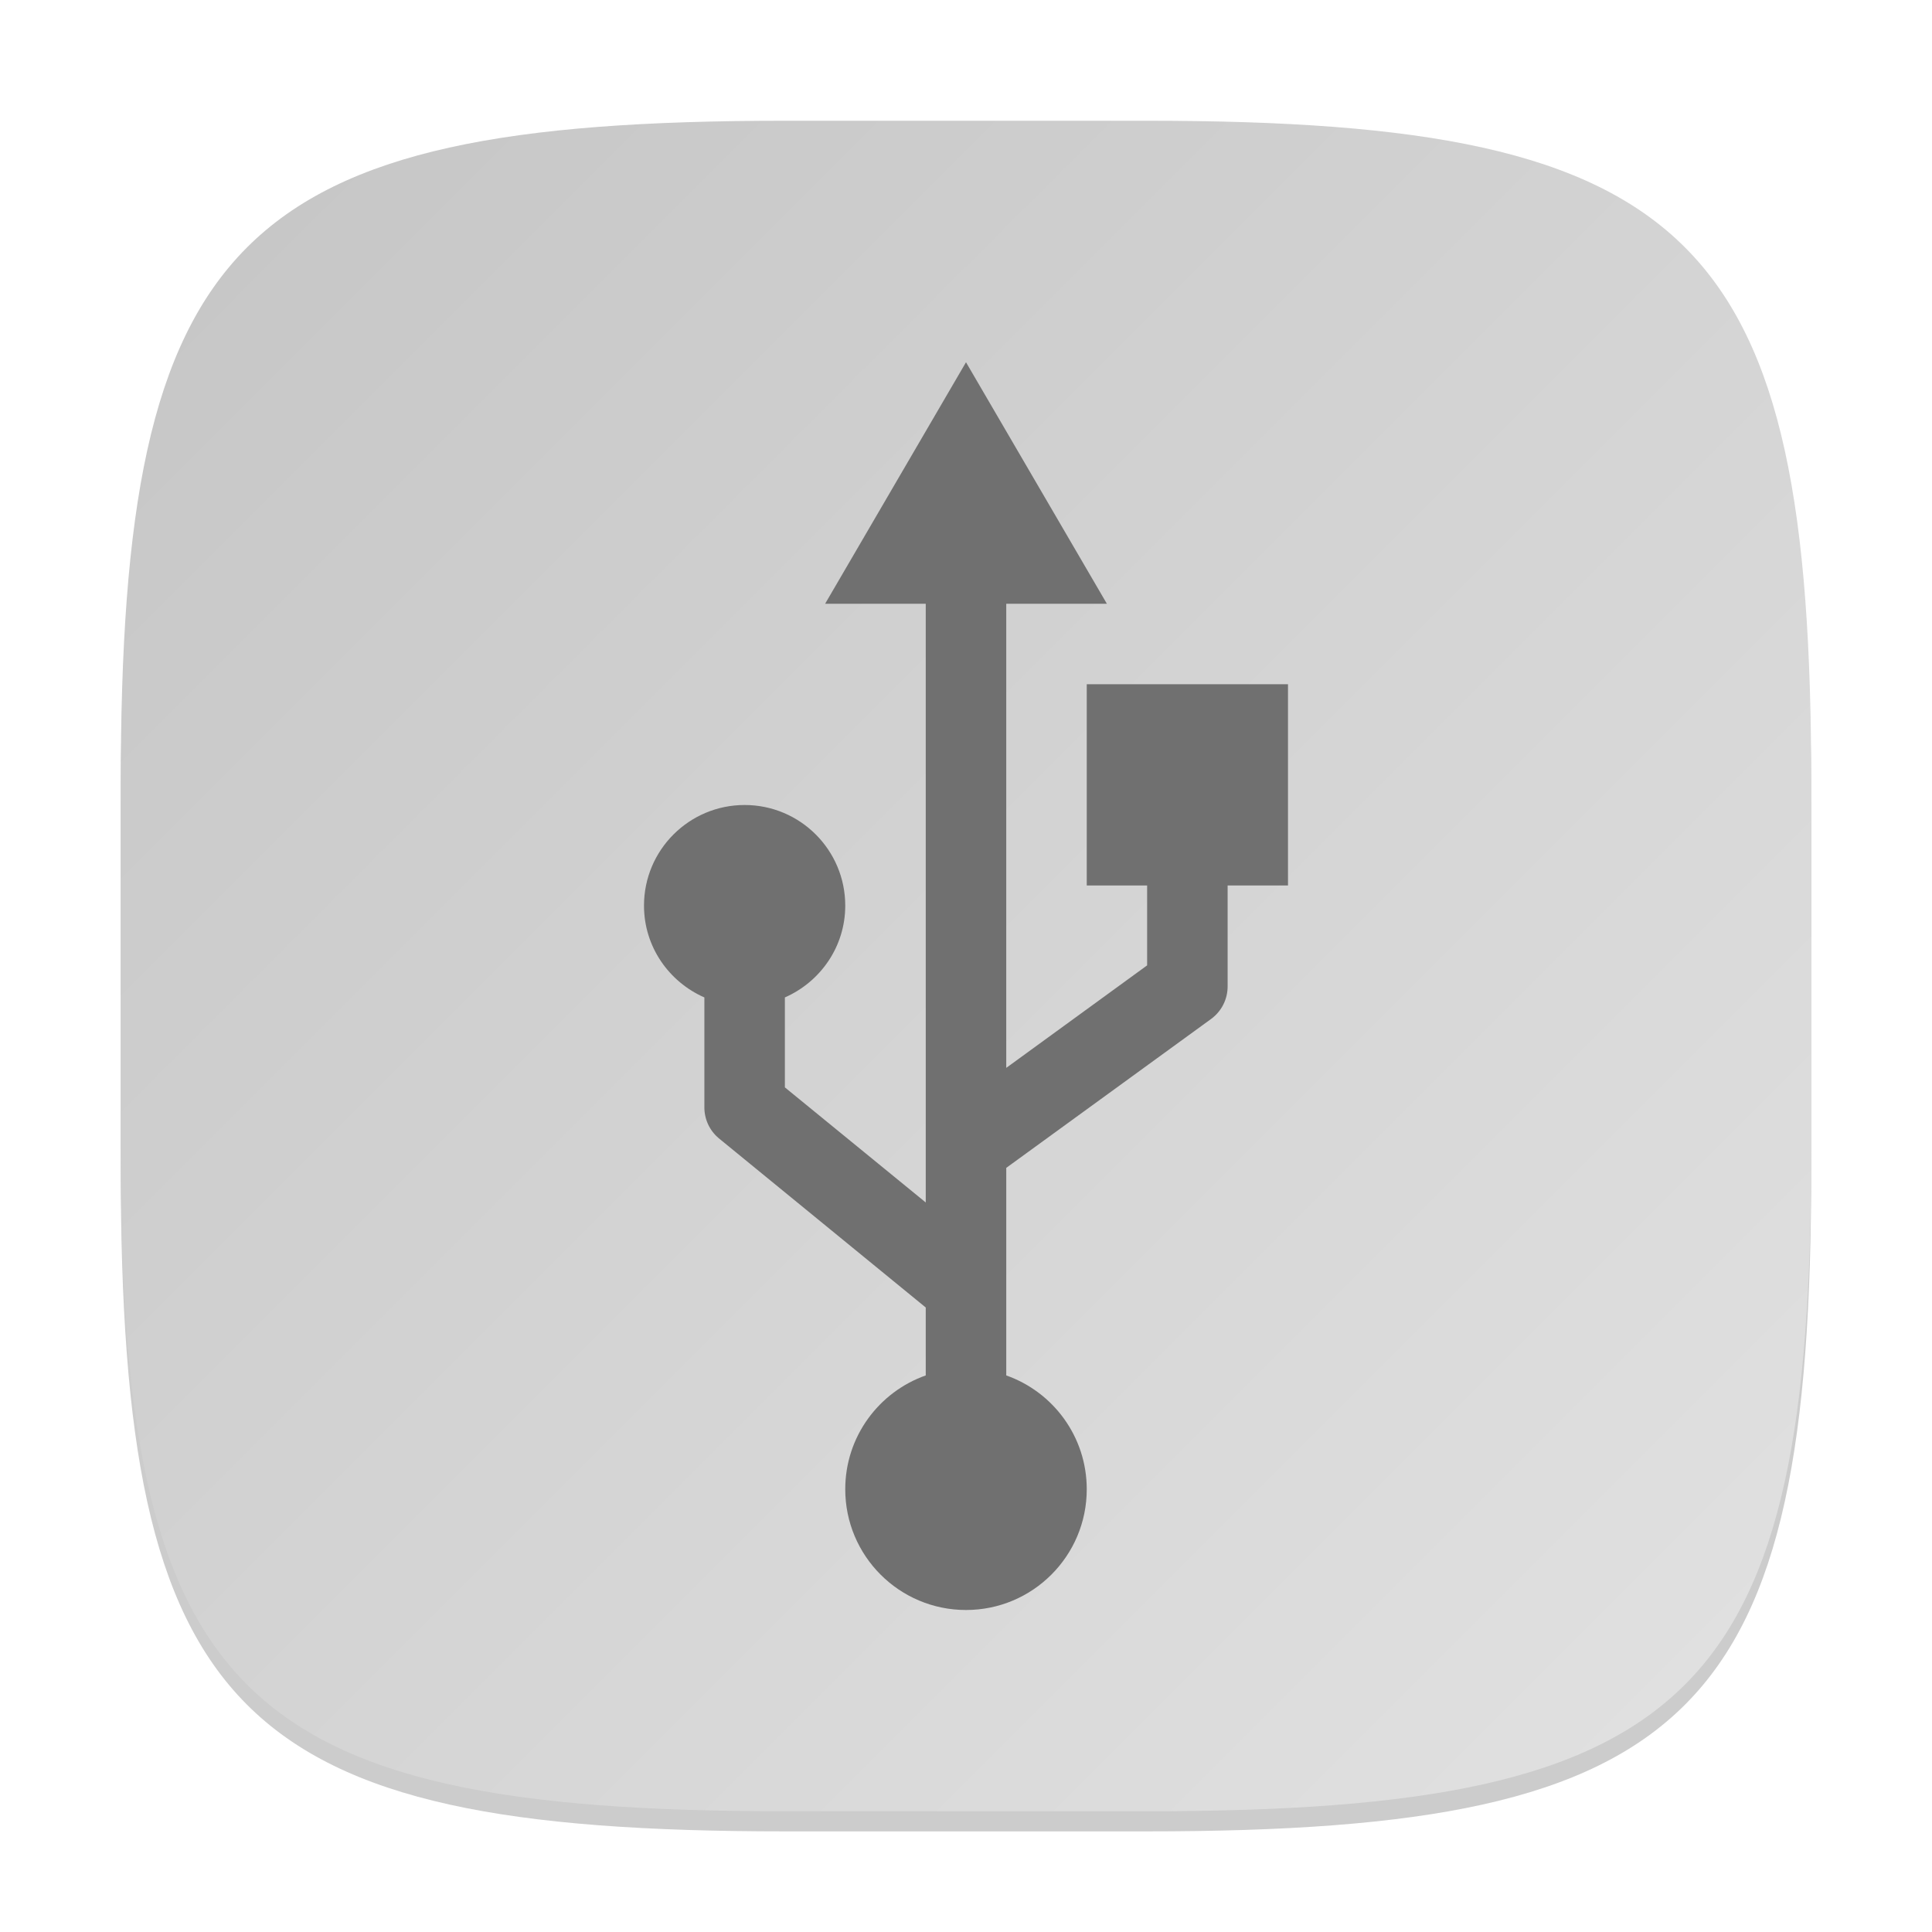
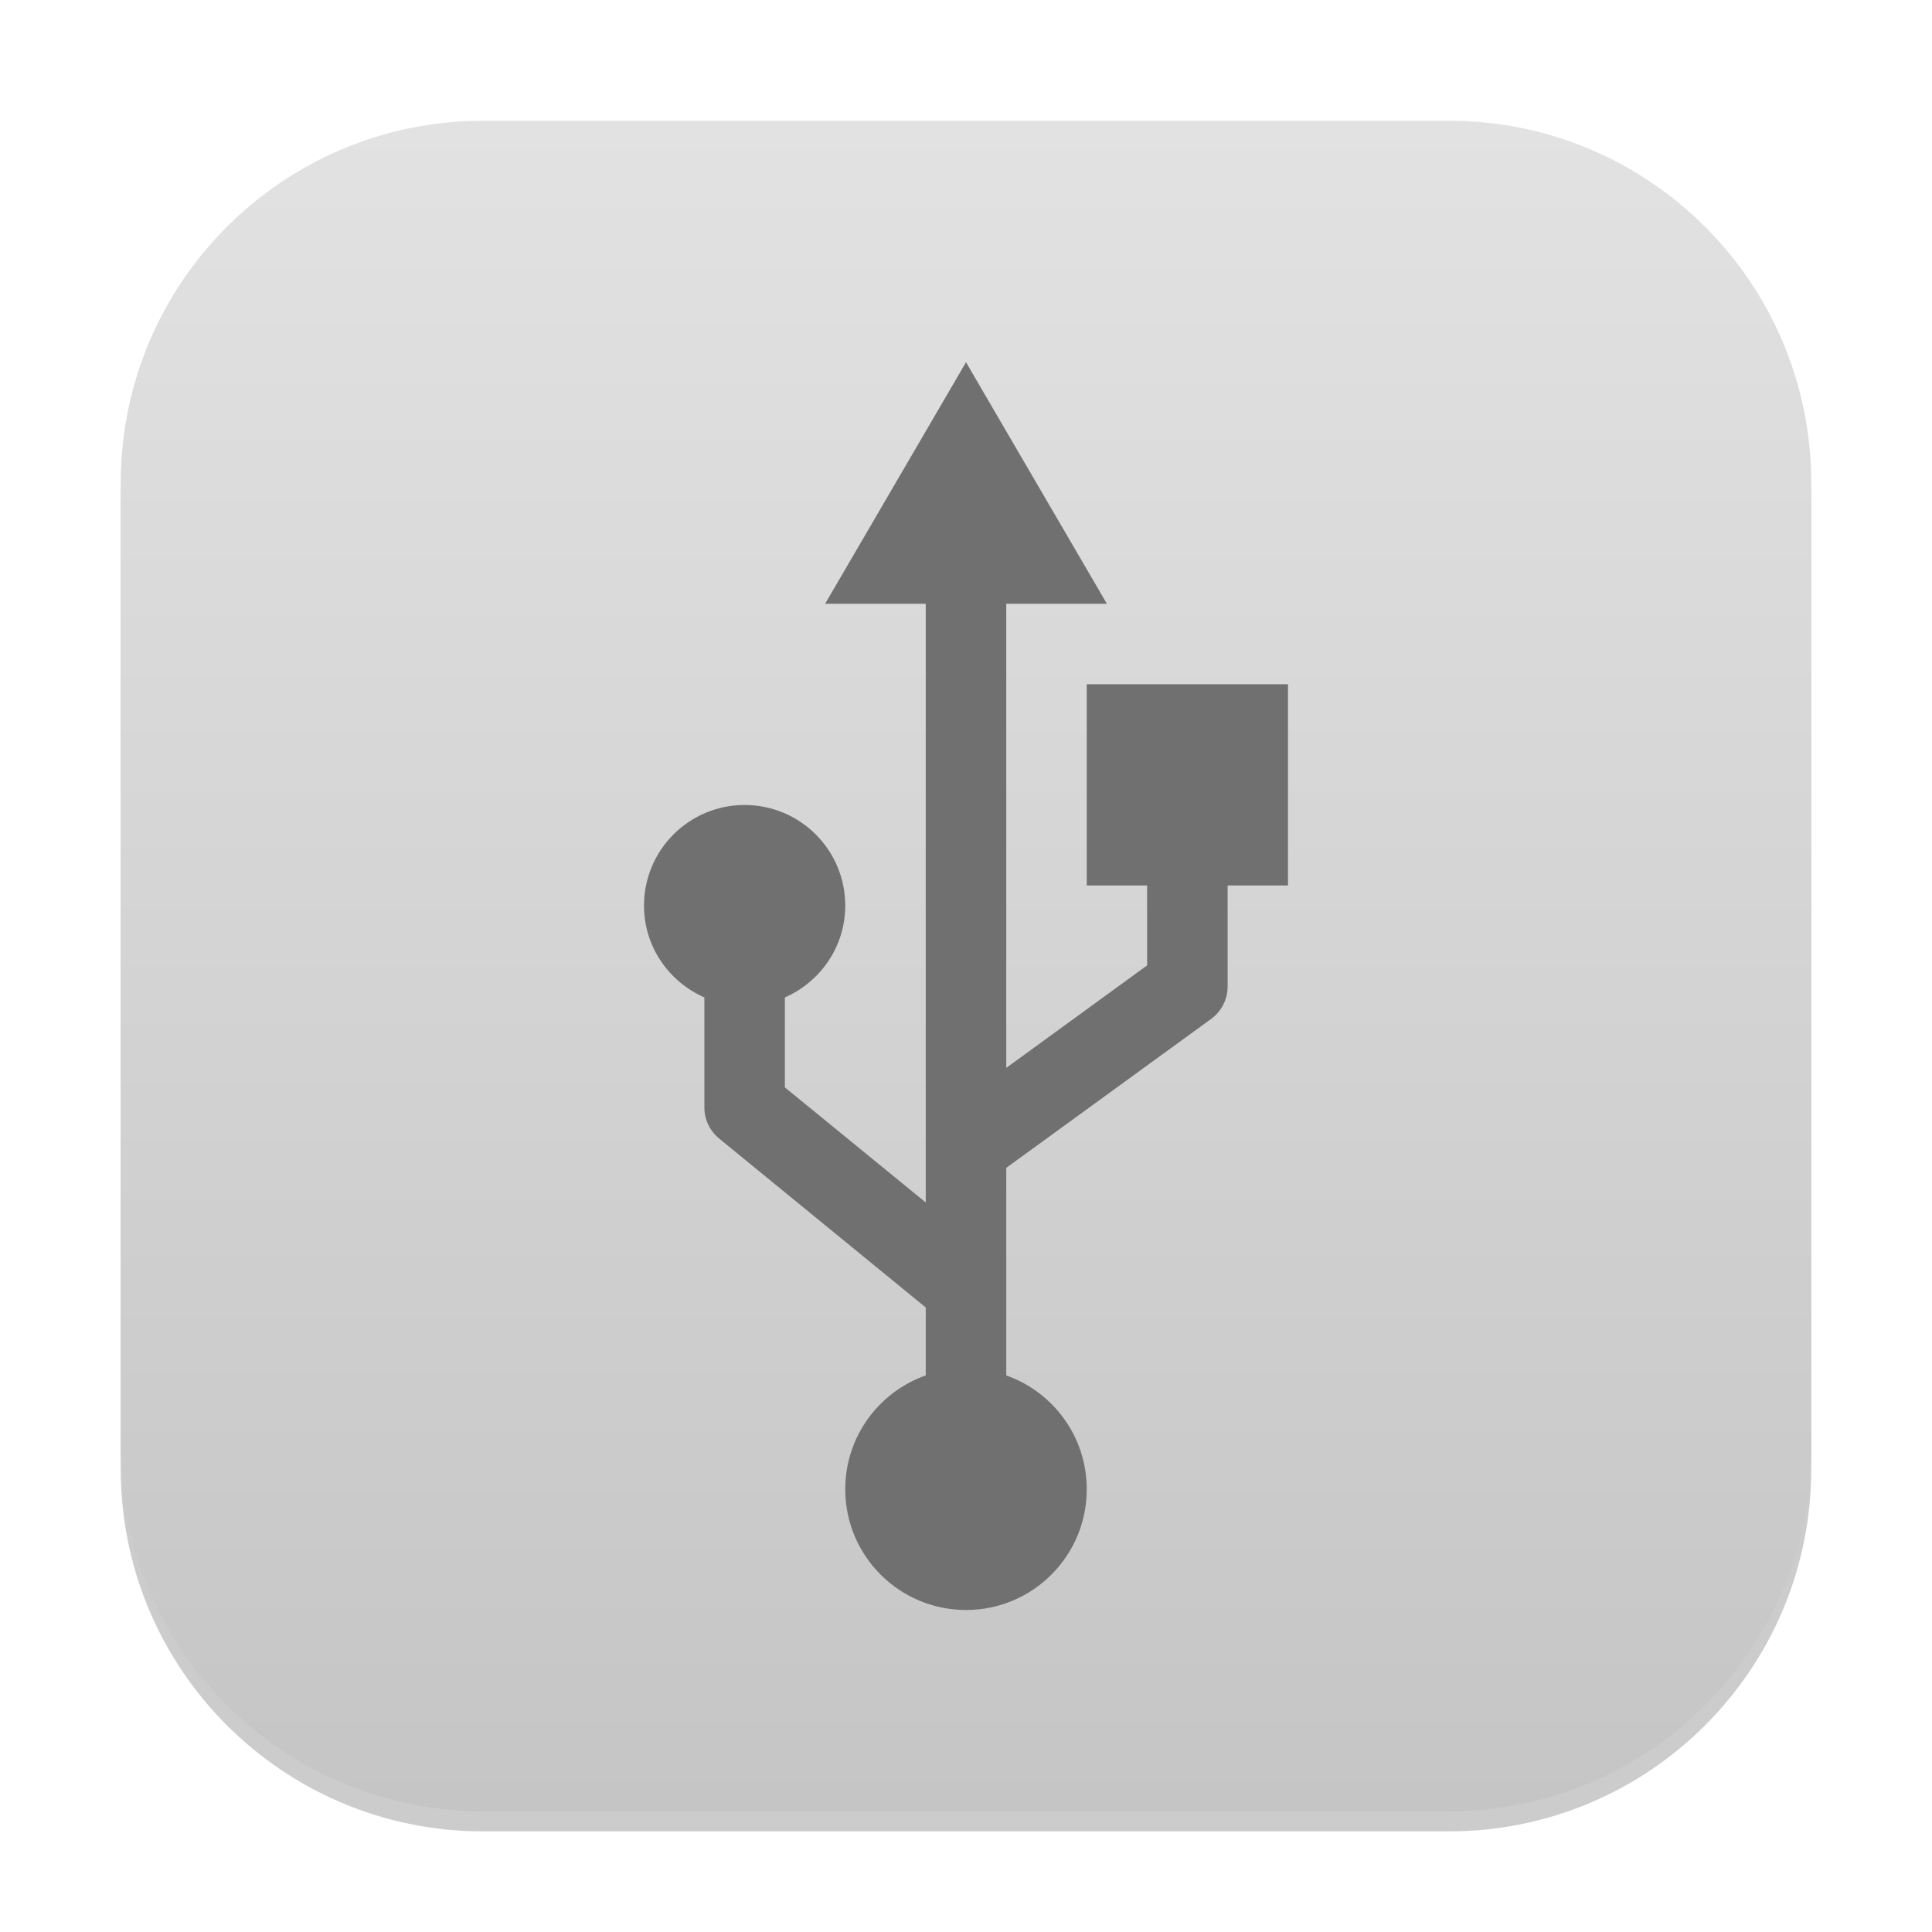
<svg xmlns="http://www.w3.org/2000/svg" xmlns:xlink="http://www.w3.org/1999/xlink" width="96" height="96" viewBox="0 0 96 96" version="1.1" id="svg5">
  <defs id="defs2">
-     <linearGradient xlink:href="#linearGradient8064" id="linearGradient3500" x1="2" y1="2" x2="30" y2="30" gradientUnits="userSpaceOnUse" gradientTransform="scale(3)" />
    <linearGradient id="linearGradient8064">
      <stop style="stop-color:#c5c5c5;stop-opacity:1;" offset="0" id="stop8060" />
      <stop style="stop-color:#e2e2e2;stop-opacity:1;" offset="1" id="stop8062" />
    </linearGradient>
+     <linearGradient xlink:href="#linearGradient8064" id="linearGradient4" x1="16" y1="30" x2="16" y2="2" gradientUnits="userSpaceOnUse" gradientTransform="scale(3)" />
  </defs>
-   <path d="M 39,7 C 11.696,7 6,12.819 6,40 v 18 c 0,27.181 5.696,33 33,33 H 57 C 84.304,91 90,85.181 90,58 V 40 C 90,12.819 84.304,7 57,7" style="opacity:0.2;fill:#000000;stroke-width:3;stroke-linecap:round;stroke-linejoin:round" id="path563" />
-   <path id="path530" style="fill:url(#linearGradient3500);fill-opacity:1;stroke-width:3;stroke-linecap:round;stroke-linejoin:round" d="M 39,6 C 11.696,6 6,11.819 6,39 v 18 c 0,27.181 5.696,33 33,33 H 57 C 84.304,90 90,84.181 90,57 V 39 C 90,11.819 84.304,6 57,6 Z" />
-   <path d="m 48,80 c 3.314,0 6,-2.686 6,-6 0,-2.613 -1.669,-4.833 -4,-5.656 V 58.031 L 60.188,50.625 C 60.703,50.245 61.005,49.641 61,49 v -5 h 3 V 34 H 54 v 10 h 3 v 3.969 L 50,53.062 V 30 h 5 L 48,18 41,30 h 5 V 59.75 L 39,54.031 V 49.562 c 1.76,-0.774 3,-2.517 3,-4.562 0,-2.761 -2.239,-5 -5,-5 -2.761,0 -5,2.239 -5,5 0,2.046 1.24,3.788 3,4.562 V 55 c -0.008,0.603 0.256,1.177 0.719,1.562 L 46,64.969 v 3.375 C 43.669,69.167 42,71.387 42,74 c 0,3.314 2.686,6 6,6 z" style="color:#bebebe;display:inline;overflow:visible;visibility:visible;fill:#707070;fill-opacity:1;fill-rule:nonzero;stroke:none;stroke-width:2;marker:none;enable-background:accumulate" id="path5122" />
+   <rect style="opacity:0.2;fill:#000000;stroke-width:5.25" id="rect1" width="84" height="84" x="6" y="7" ry="18" />
+   <rect style="fill:url(#linearGradient4);stroke-width:3" id="rect2" width="84" height="84" x="6" y="6" ry="18" />
+   <path d="m 48,80 c 3.314,0 6,-2.686 6,-6 0,-2.613 -1.669,-4.833 -4,-5.656 V 58.031 l 10.188,-7.406 c 0.515,-0.38 0.817,-0.984 0.812,-1.625 v -5 h 3 V 34 h -10 v 10 h 3 v 3.969 l -7,5.094 V 30 h 5 L 48,18 41,30 h 5 v 29.75 l -7,-5.719 v -4.469 c 1.76,-0.774 3,-2.517 3,-4.563 0,-2.761 -2.239,-5 -5,-5 -2.761,0 -5,2.239 -5,5 0,2.046 1.24,3.788 3,4.563 v 5.438 c -0.008,0.602 0.256,1.177 0.719,1.562 l 10.281,8.406 v 3.375 c -2.331,0.823 -4,3.043 -4,5.656 0,3.314 2.686,6 6,6 z" style="color:#bebebe;display:inline;overflow:visible;visibility:visible;fill:#707070;fill-opacity:1;fill-rule:nonzero;stroke:none;stroke-width:2;marker:none;enable-background:accumulate" id="path5122" />
</svg>
